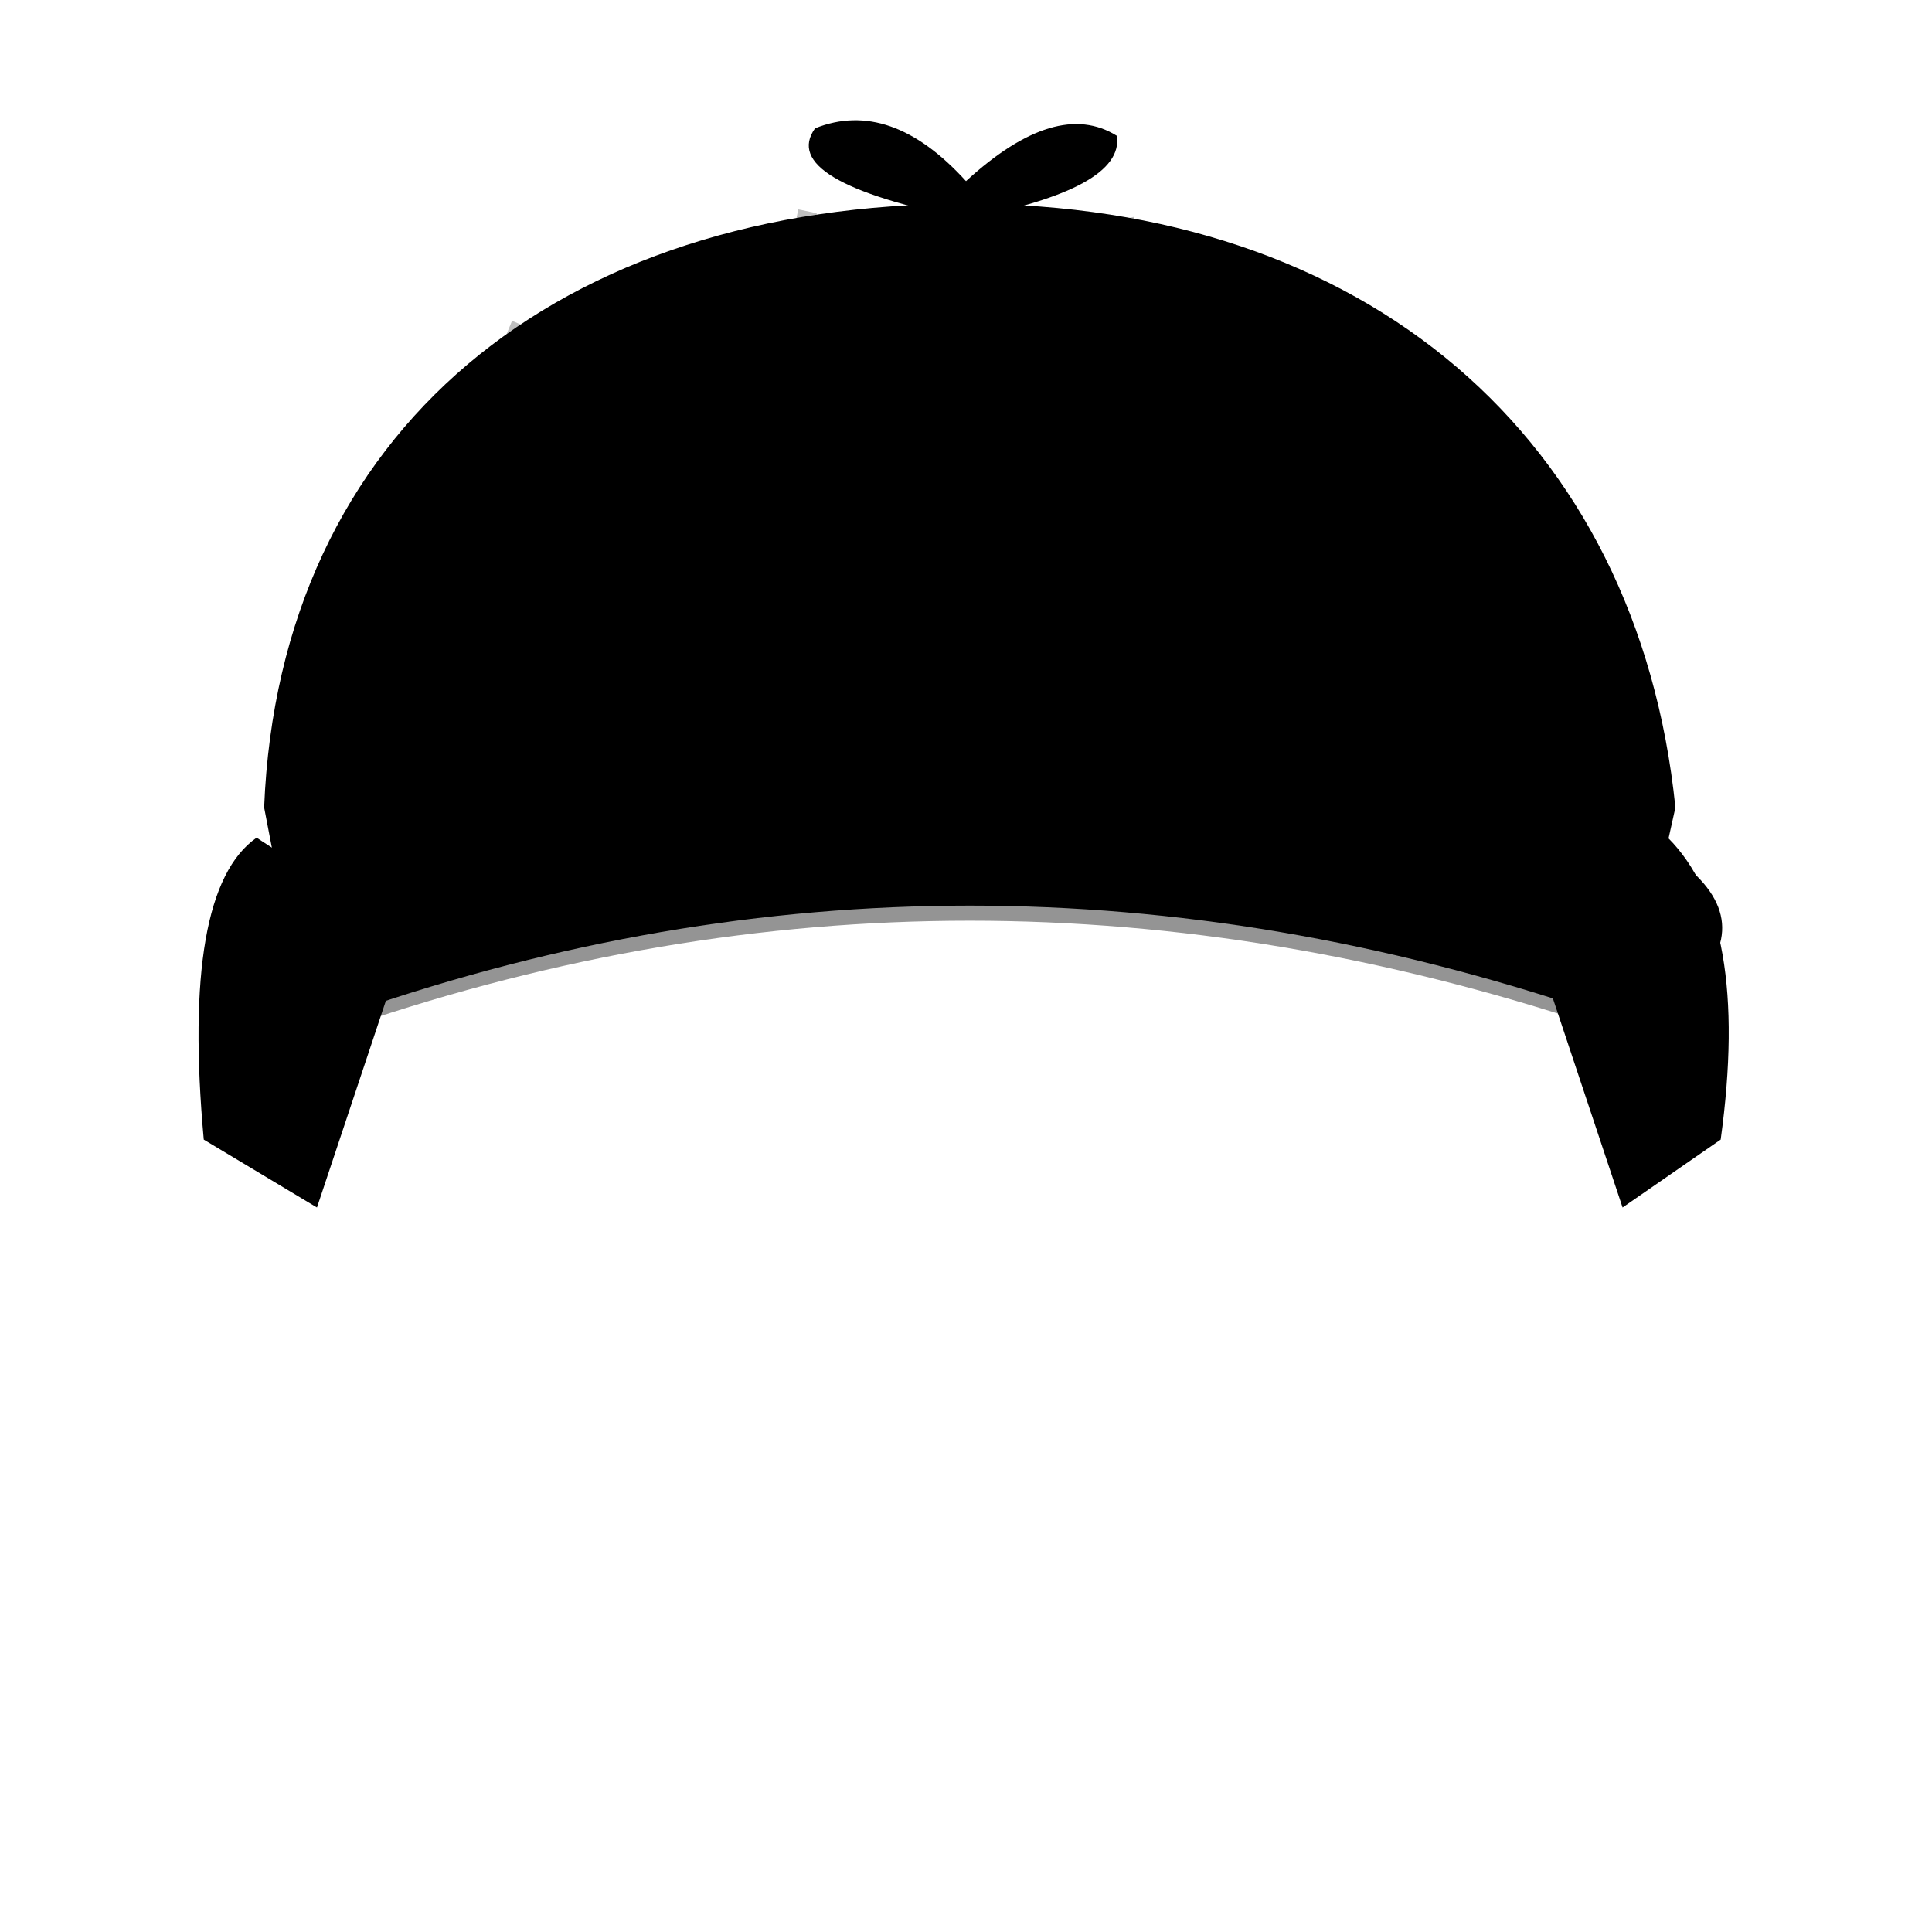
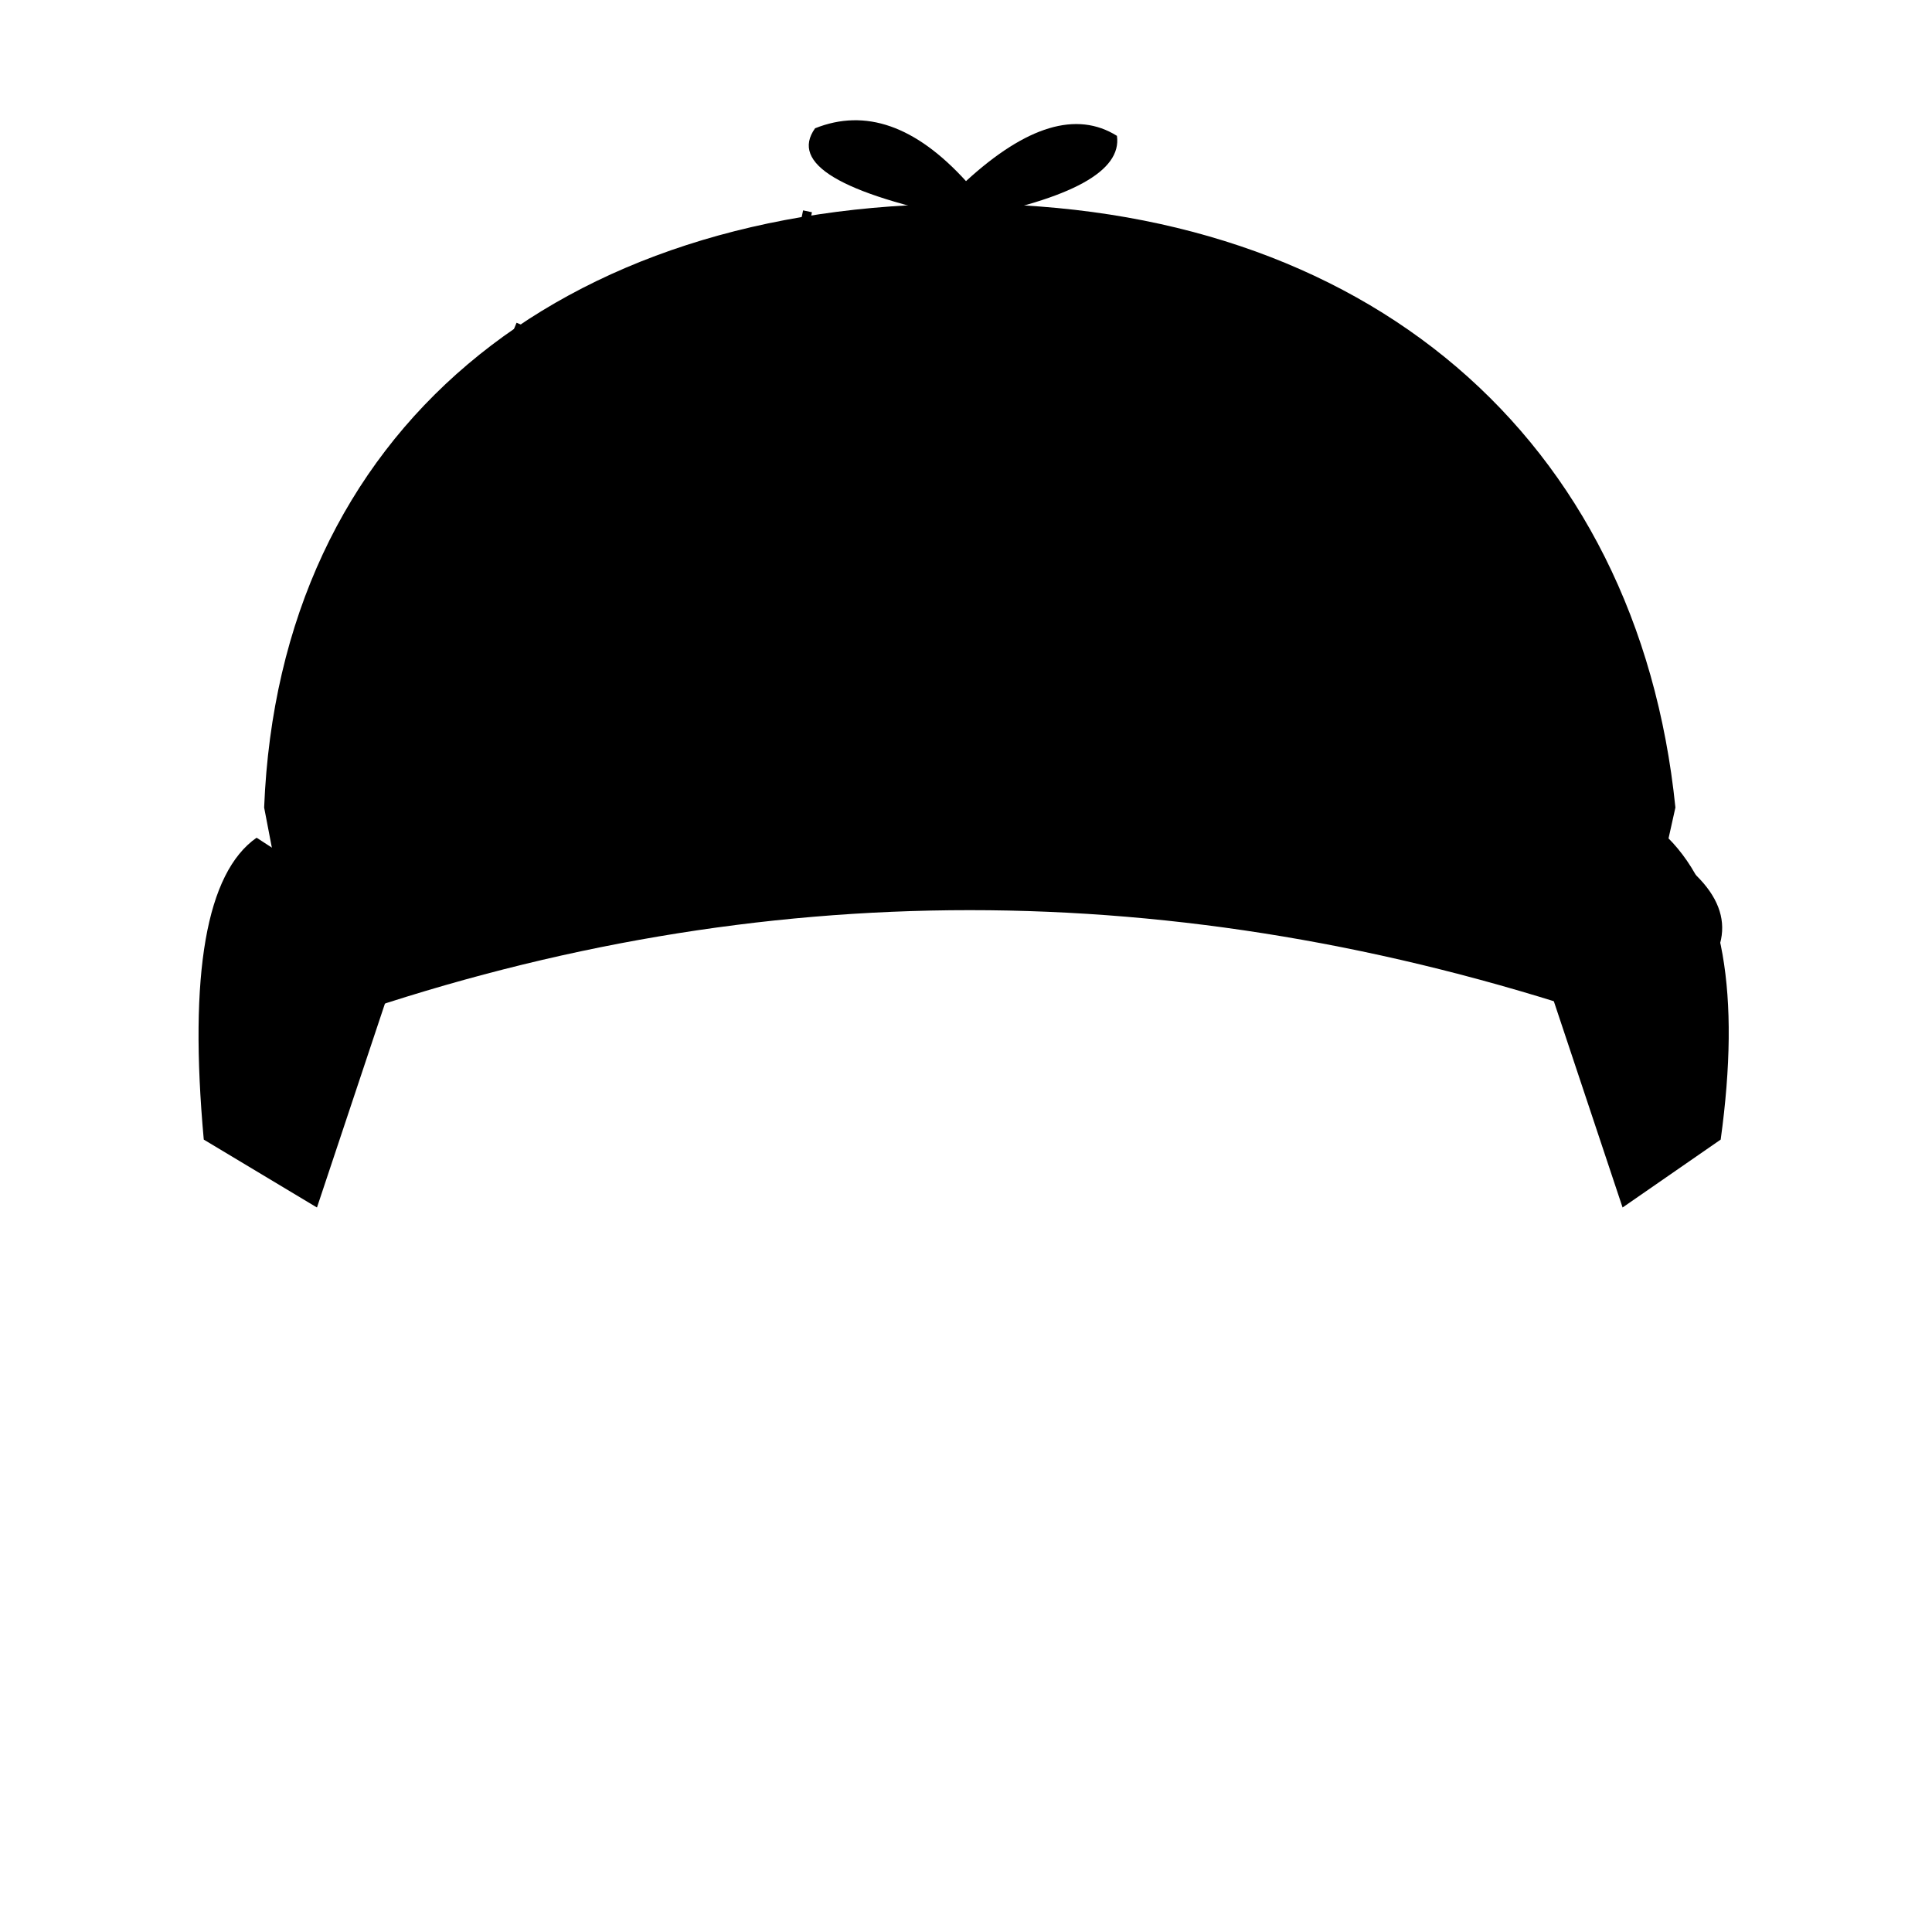
<svg xmlns="http://www.w3.org/2000/svg" viewBox="0 0 256 256">
  <path d="M128 29Q103 24 108 17Q118 13 128 24Q140 13 148 18Q149 25 128 29Z" fill="currentColor" />
  <path d="M35 107C37 57 74 27 128 27C181 27 217 58 222 107L216 134Q126 105 40 133Z" fill="currentColor" />
  <path d="M34 111Q24 118 27 151L42 160L54 124M221 111Q232 122 228 151L215 160L203 124" fill="currentColor" />
-   <path d="M69 43Q58 69 59 104M107 28Q100 61 102 98M149 29Q156 62 155 98M183 43Q196 71 196 105" fill="none" stroke="currentColor" stroke-width="2.5" stroke-opacity="0.25" />
+   <path d="M69 43Q58 69 59 104M107 28Q100 61 102 98M149 29Q156 62 155 98M183 43Q196 71 196 105" fill="none" stroke="currentColor" stroke-width="1.2" />
  <path d="M37 112Q127 80 221 113Q233 121 225 130L211 134Q128 106 47 134Q31 135 29 126Z" fill="currentColor" />
-   <path d="M46 134Q128 106 212 134" fill="none" stroke="currentColor" stroke-width="4" stroke-opacity="0.42" />
+   <path d="M46 134Q128 106 212 134" fill="none" stroke="currentColor" stroke-width="1.2" />
</svg>
